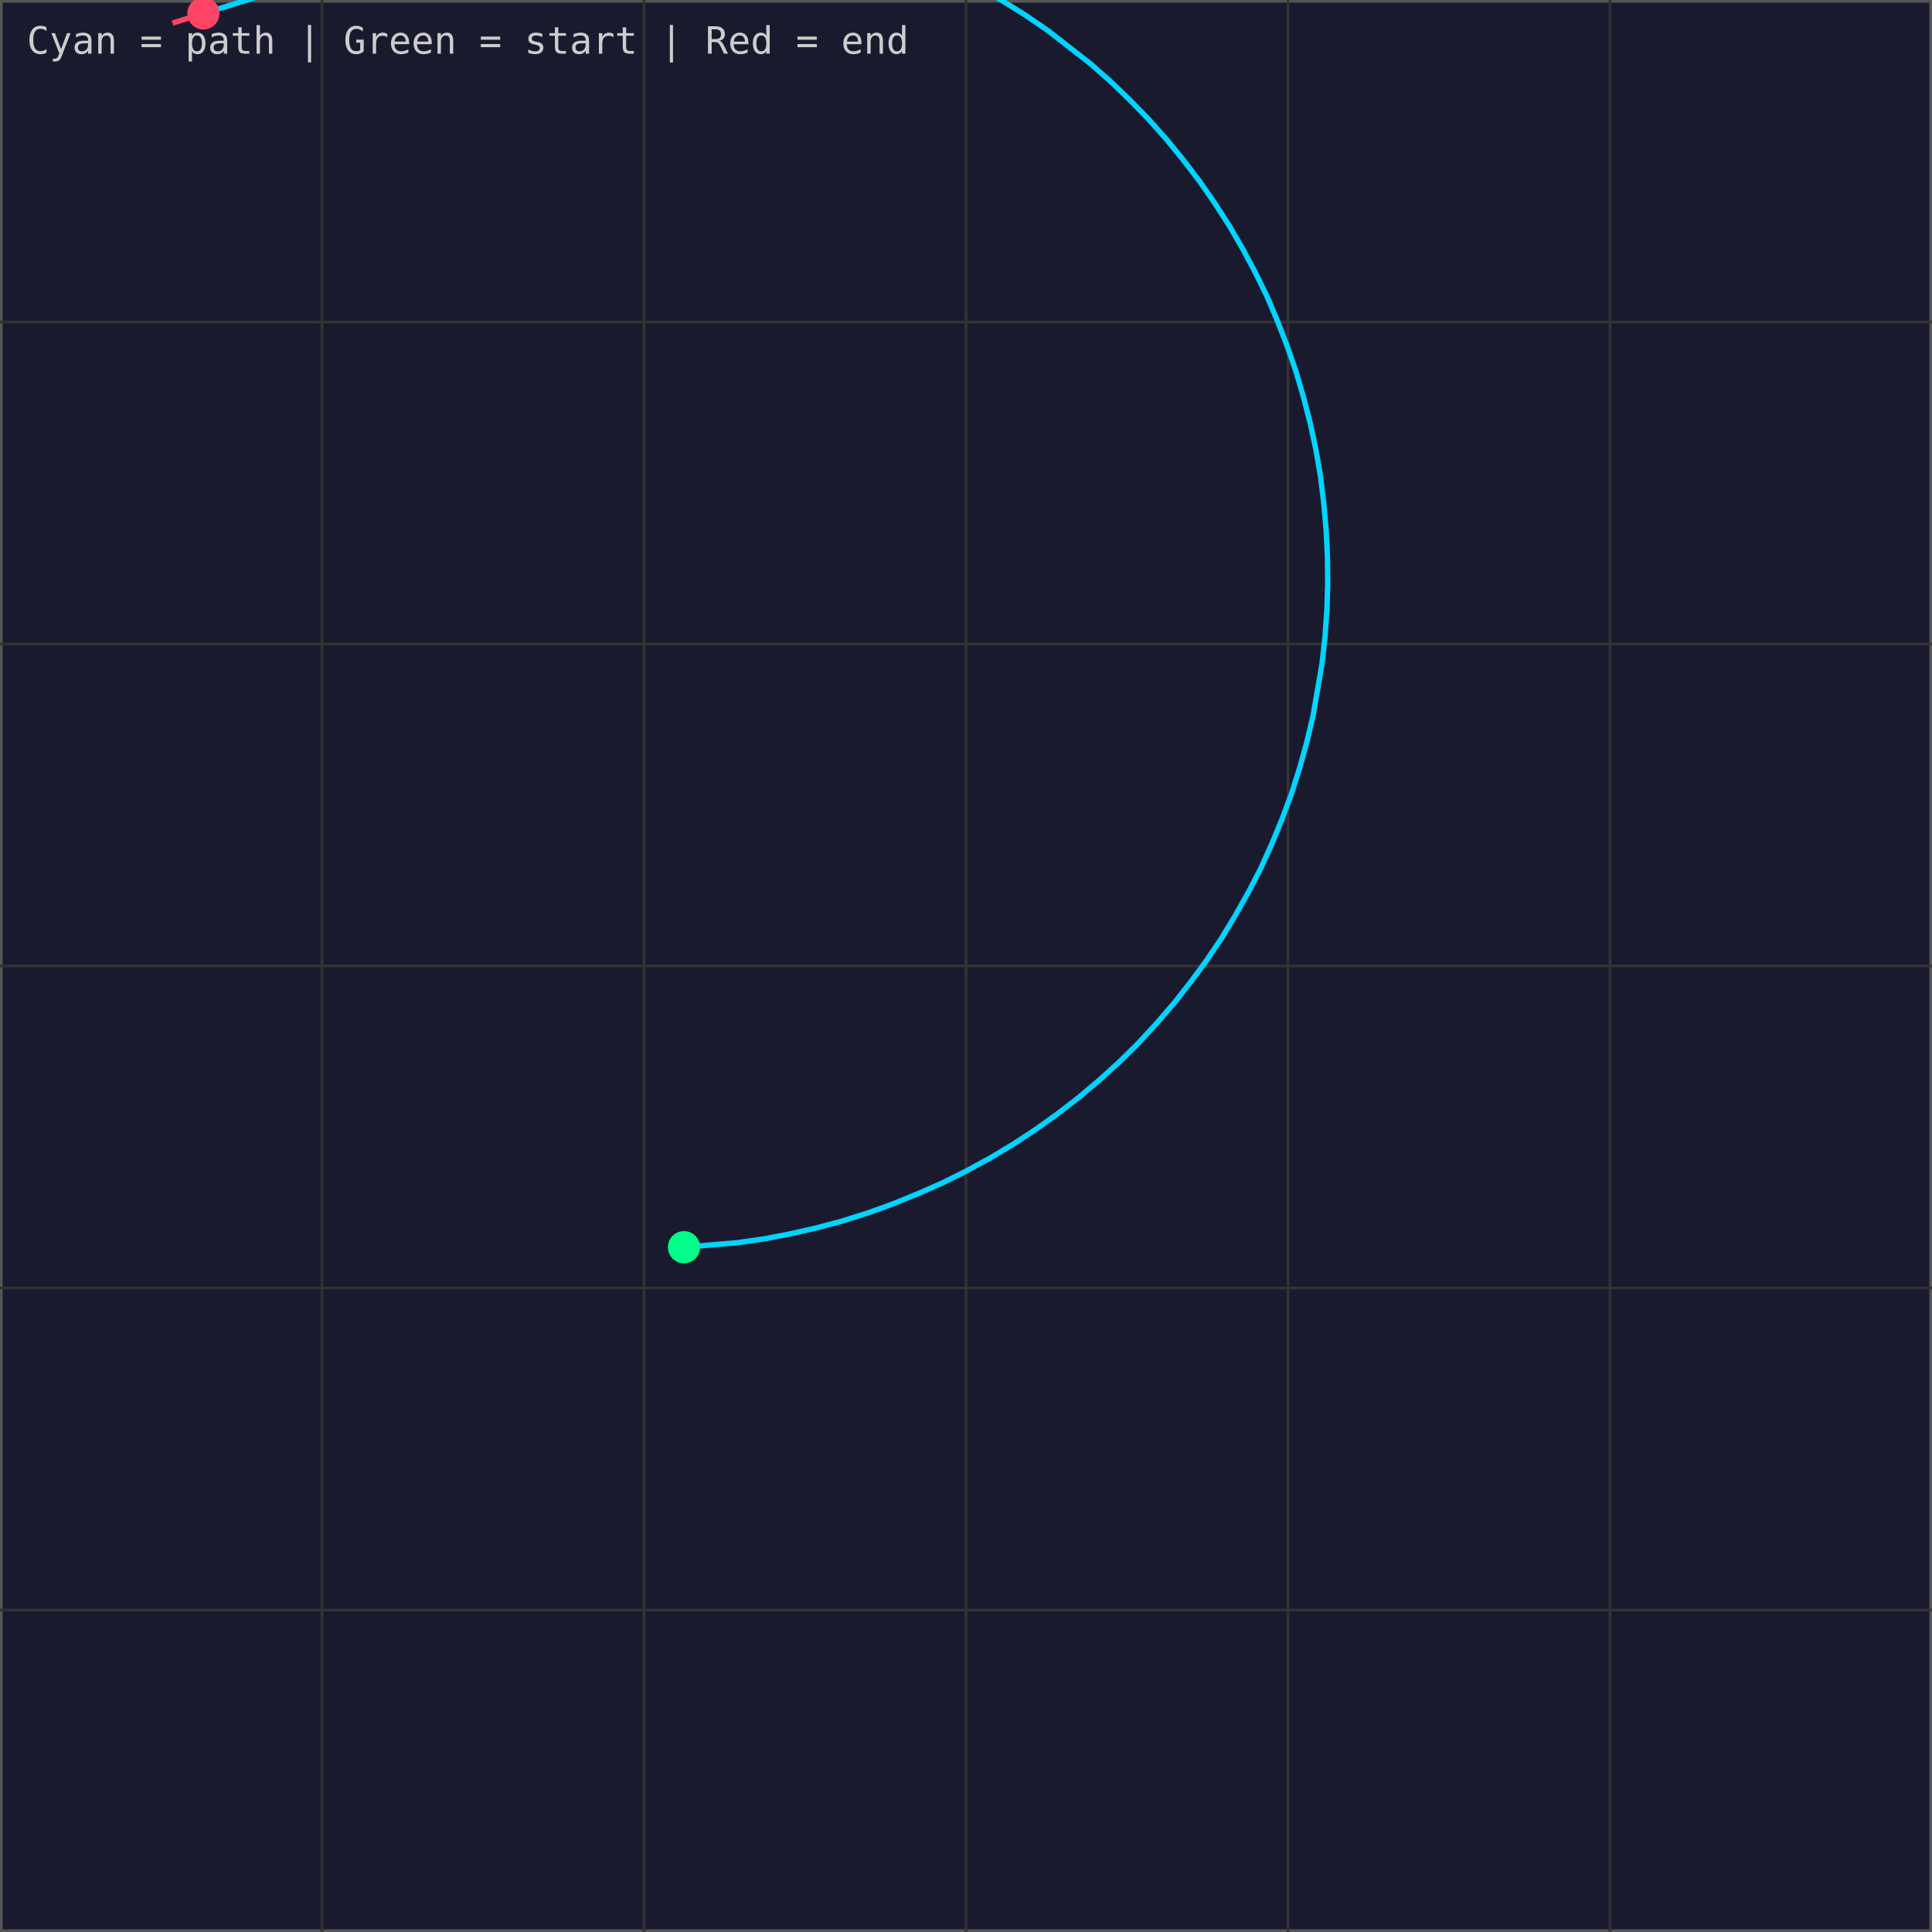
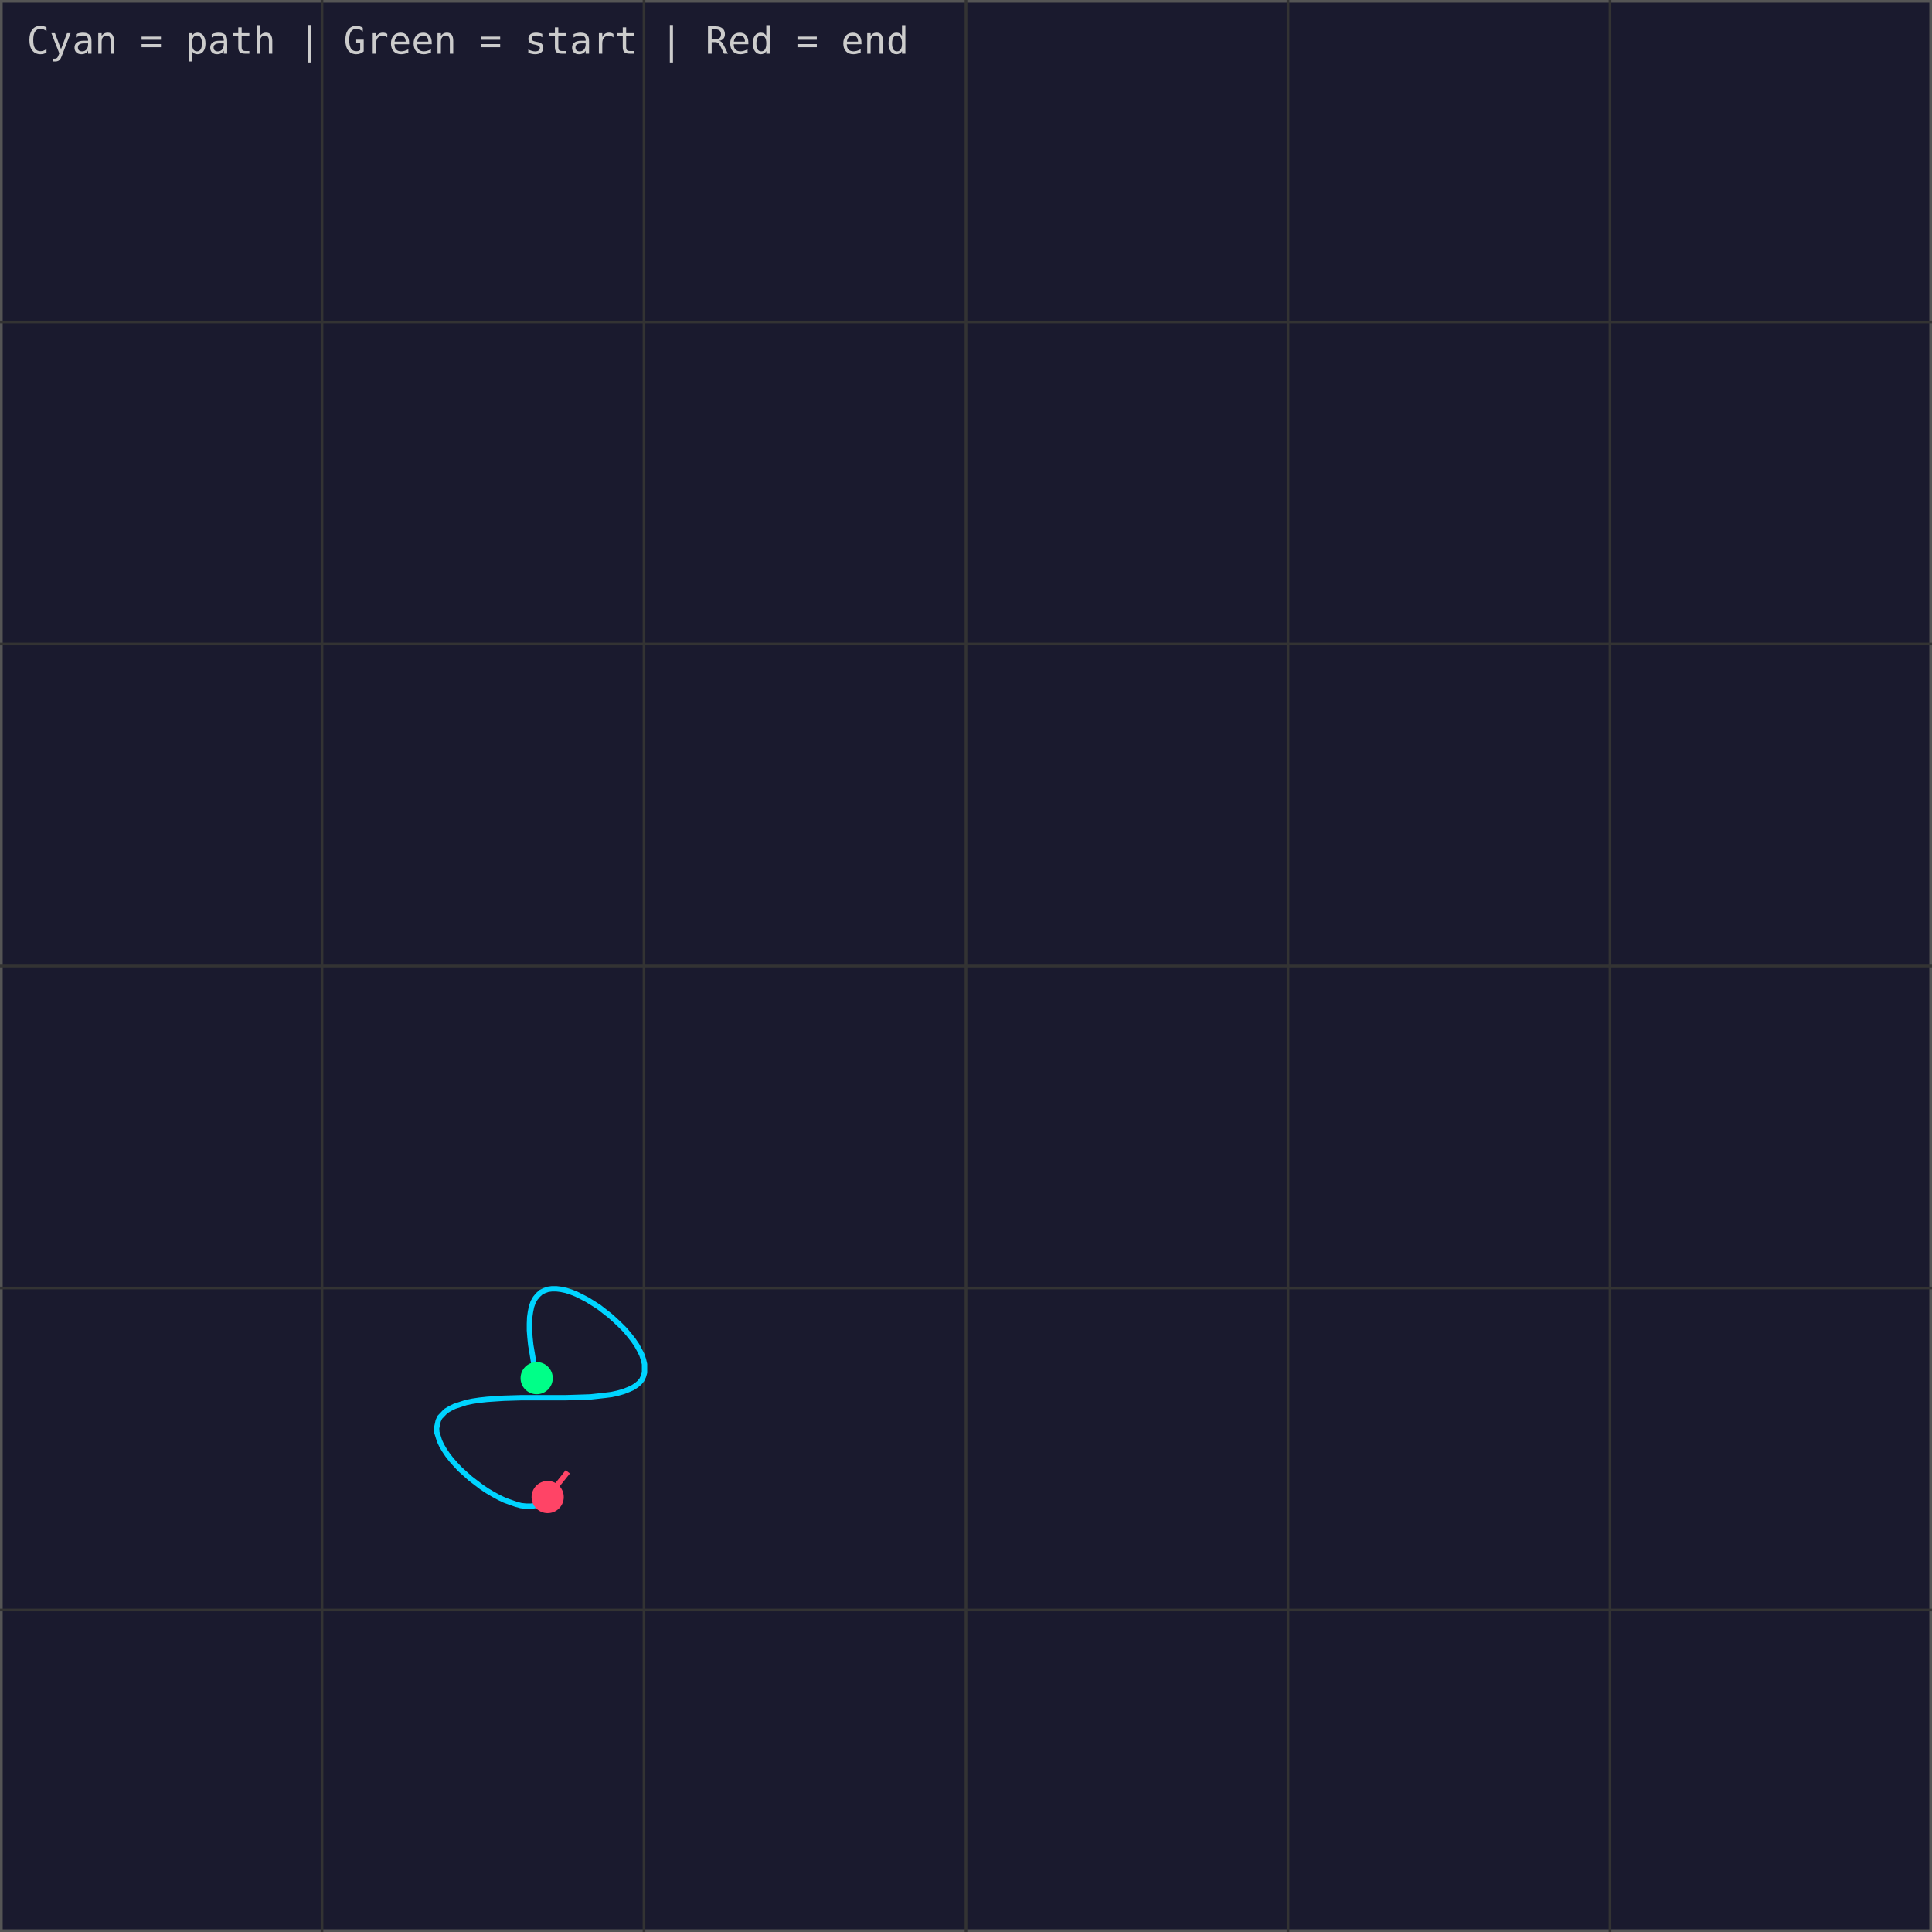
<svg xmlns="http://www.w3.org/2000/svg" width="720" height="720" viewBox="0 0 720 720">
  <rect width="100%" height="100%" fill="#1a1a2e" />
  <rect x="0" y="0" width="720" height="720" fill="none" stroke="#555" stroke-width="2" />
  <line x1="120" y1="0" x2="120" y2="720" stroke="#333" stroke-width="1" />
  <line x1="0" y1="120" x2="720" y2="120" stroke="#333" stroke-width="1" />
  <line x1="240" y1="0" x2="240" y2="720" stroke="#333" stroke-width="1" />
  <line x1="0" y1="240" x2="720" y2="240" stroke="#333" stroke-width="1" />
  <line x1="360" y1="0" x2="360" y2="720" stroke="#333" stroke-width="1" />
  <line x1="0" y1="360" x2="720" y2="360" stroke="#333" stroke-width="1" />
  <line x1="480" y1="0" x2="480" y2="720" stroke="#333" stroke-width="1" />
  <line x1="0" y1="480" x2="720" y2="480" stroke="#333" stroke-width="1" />
  <line x1="600" y1="0" x2="600" y2="720" stroke="#333" stroke-width="1" />
  <line x1="0" y1="600" x2="720" y2="600" stroke="#333" stroke-width="1" />
-   <polyline fill="none" stroke="#00d4ff" stroke-width="2" points="254.9,464.8 274.9,463.1 284.7,461.7 294.6,459.8 304.3,457.6 314.0,455.0 323.5,452.0 332.9,448.6 342.2,444.8 351.3,440.8 360.3,436.3 369.1,431.5 377.6,426.4 386.0,420.9 394.1,415.1 402.0,409.0 409.7,402.5 417.1,395.8 424.2,388.8 431.0,381.4 437.5,373.9 443.7,366.0 449.6,358.0 455.2,349.7 460.4,341.1 465.3,332.4 469.9,323.5 474.0,314.4 477.8,305.2 481.3,295.8 484.3,286.3 487.0,276.6 489.3,266.9 492.7,247.2 493.8,237.2 494.5,227.3 494.8,217.3 494.7,207.3 494.2,197.3 493.3,187.3 492.1,177.4 490.4,167.6 488.3,157.8 485.8,148.1 483.0,138.5 479.7,129.0 476.1,119.7 472.2,110.5 467.8,101.5 463.1,92.7 458.1,84.1 452.7,75.7 447.0,67.5 440.9,59.5 434.6,51.8 427.9,44.3 420.9,37.1 413.7,30.2 406.2,23.6 390.4,11.3 382.2,5.7 373.7,0.4 365.0,-4.6 356.2,-9.3 347.1,-13.5 337.9,-17.4 328.6,-21.0 319.1,-24.1 309.5,-26.9 299.8,-29.3 290.0,-31.3 280.1,-32.9 270.2,-34.1 260.2,-34.9 250.2,-35.4 240.2,-35.4 230.2,-35.0 220.3,-34.2 210.3,-33.0 200.5,-31.5 190.7,-29.5 181.0,-27.1 171.3,-24.4 161.8,-21.4 142.7,-15.6 133.1,-12.6 123.5,-9.7 114.0,-6.7 104.4,-3.8 94.9,-0.9 85.3,2.1 75.8,5.0 75.8,5.0 75.8,5.0 75.8,5.0 75.8,5.0 75.8,5.0 75.8,5.0 75.8,5.0 75.8,5.0 " />
-   <circle cx="254.9" cy="464.8" r="6" fill="#00ff88" />
-   <circle cx="75.8" cy="5.0" r="6" fill="#ff4466" />
-   <line x1="75.8" y1="5.0" x2="64.3" y2="8.6" stroke="#ff4466" stroke-width="2" />
+   <polyline fill="none" stroke="#00d4ff" stroke-width="2" points="200.0,513.6 199.4,510.4 198.8,507.3 198.3,504.2 197.8,501.3 197.5,498.4 197.3,495.8 197.3,493.3 197.4,490.9 197.7,488.8 198.1,486.9 198.7,485.2 199.5,483.8 200.5,482.6 201.6,481.6 202.8,481.0 204.2,480.5 205.7,480.3 207.3,480.3 209.0,480.5 210.9,480.9 212.8,481.5 214.8,482.3 216.8,483.3 218.9,484.4 221.0,485.7 223.2,487.1 227.3,490.3 229.2,492.0 231.1,493.8 232.9,495.6 234.5,497.5 236.0,499.4 237.3,501.3 238.3,503.1 239.2,504.9 239.8,506.7 240.2,508.4 240.2,511.5 239.8,512.9 239.2,514.2 238.3,515.3 237.1,516.3 235.7,517.2 234.1,517.9 232.3,518.6 230.2,519.2 227.9,519.7 225.5,520.0 222.8,520.3 220.0,520.6 217.0,520.7 213.9,520.8 210.7,520.9 207.4,520.9 204.1,520.9 200.8,520.9 197.4,520.9 194.1,520.9 190.8,521.0 187.6,521.1 184.5,521.3 181.6,521.5 178.8,521.8 176.1,522.2 173.7,522.7 169.4,524.1 167.6,525.0 166.1,525.9 166.1,525.9 163.9,528.2 163.9,528.2 163.3,529.5 162.7,532.3 162.8,533.8 162.8,533.8 163.8,537.0 164.6,538.7 165.6,540.4 166.8,542.2 168.2,544.0 169.8,545.8 171.5,547.6 173.4,549.3 175.3,551.0 177.4,552.6 179.5,554.2 181.6,555.6 183.8,556.9 186.0,558.1 188.1,559.1 192.3,560.6 194.2,561.1 196.1,561.3 197.8,561.3 199.4,561.1 200.9,560.6 202.1,559.9 203.2,559.0 204.1,557.9 " />
+   <circle cx="200.0" cy="513.6" r="6" fill="#00ff88" />
+   <circle cx="204.1" cy="557.9" r="6" fill="#ff4466" />
+   <line x1="204.1" y1="557.9" x2="211.6" y2="548.5" stroke="#ff4466" stroke-width="2" />
  <text x="10" y="20" fill="#ccc" font-family="monospace" font-size="14">Cyan = path | Green = start | Red = end</text>
</svg>
